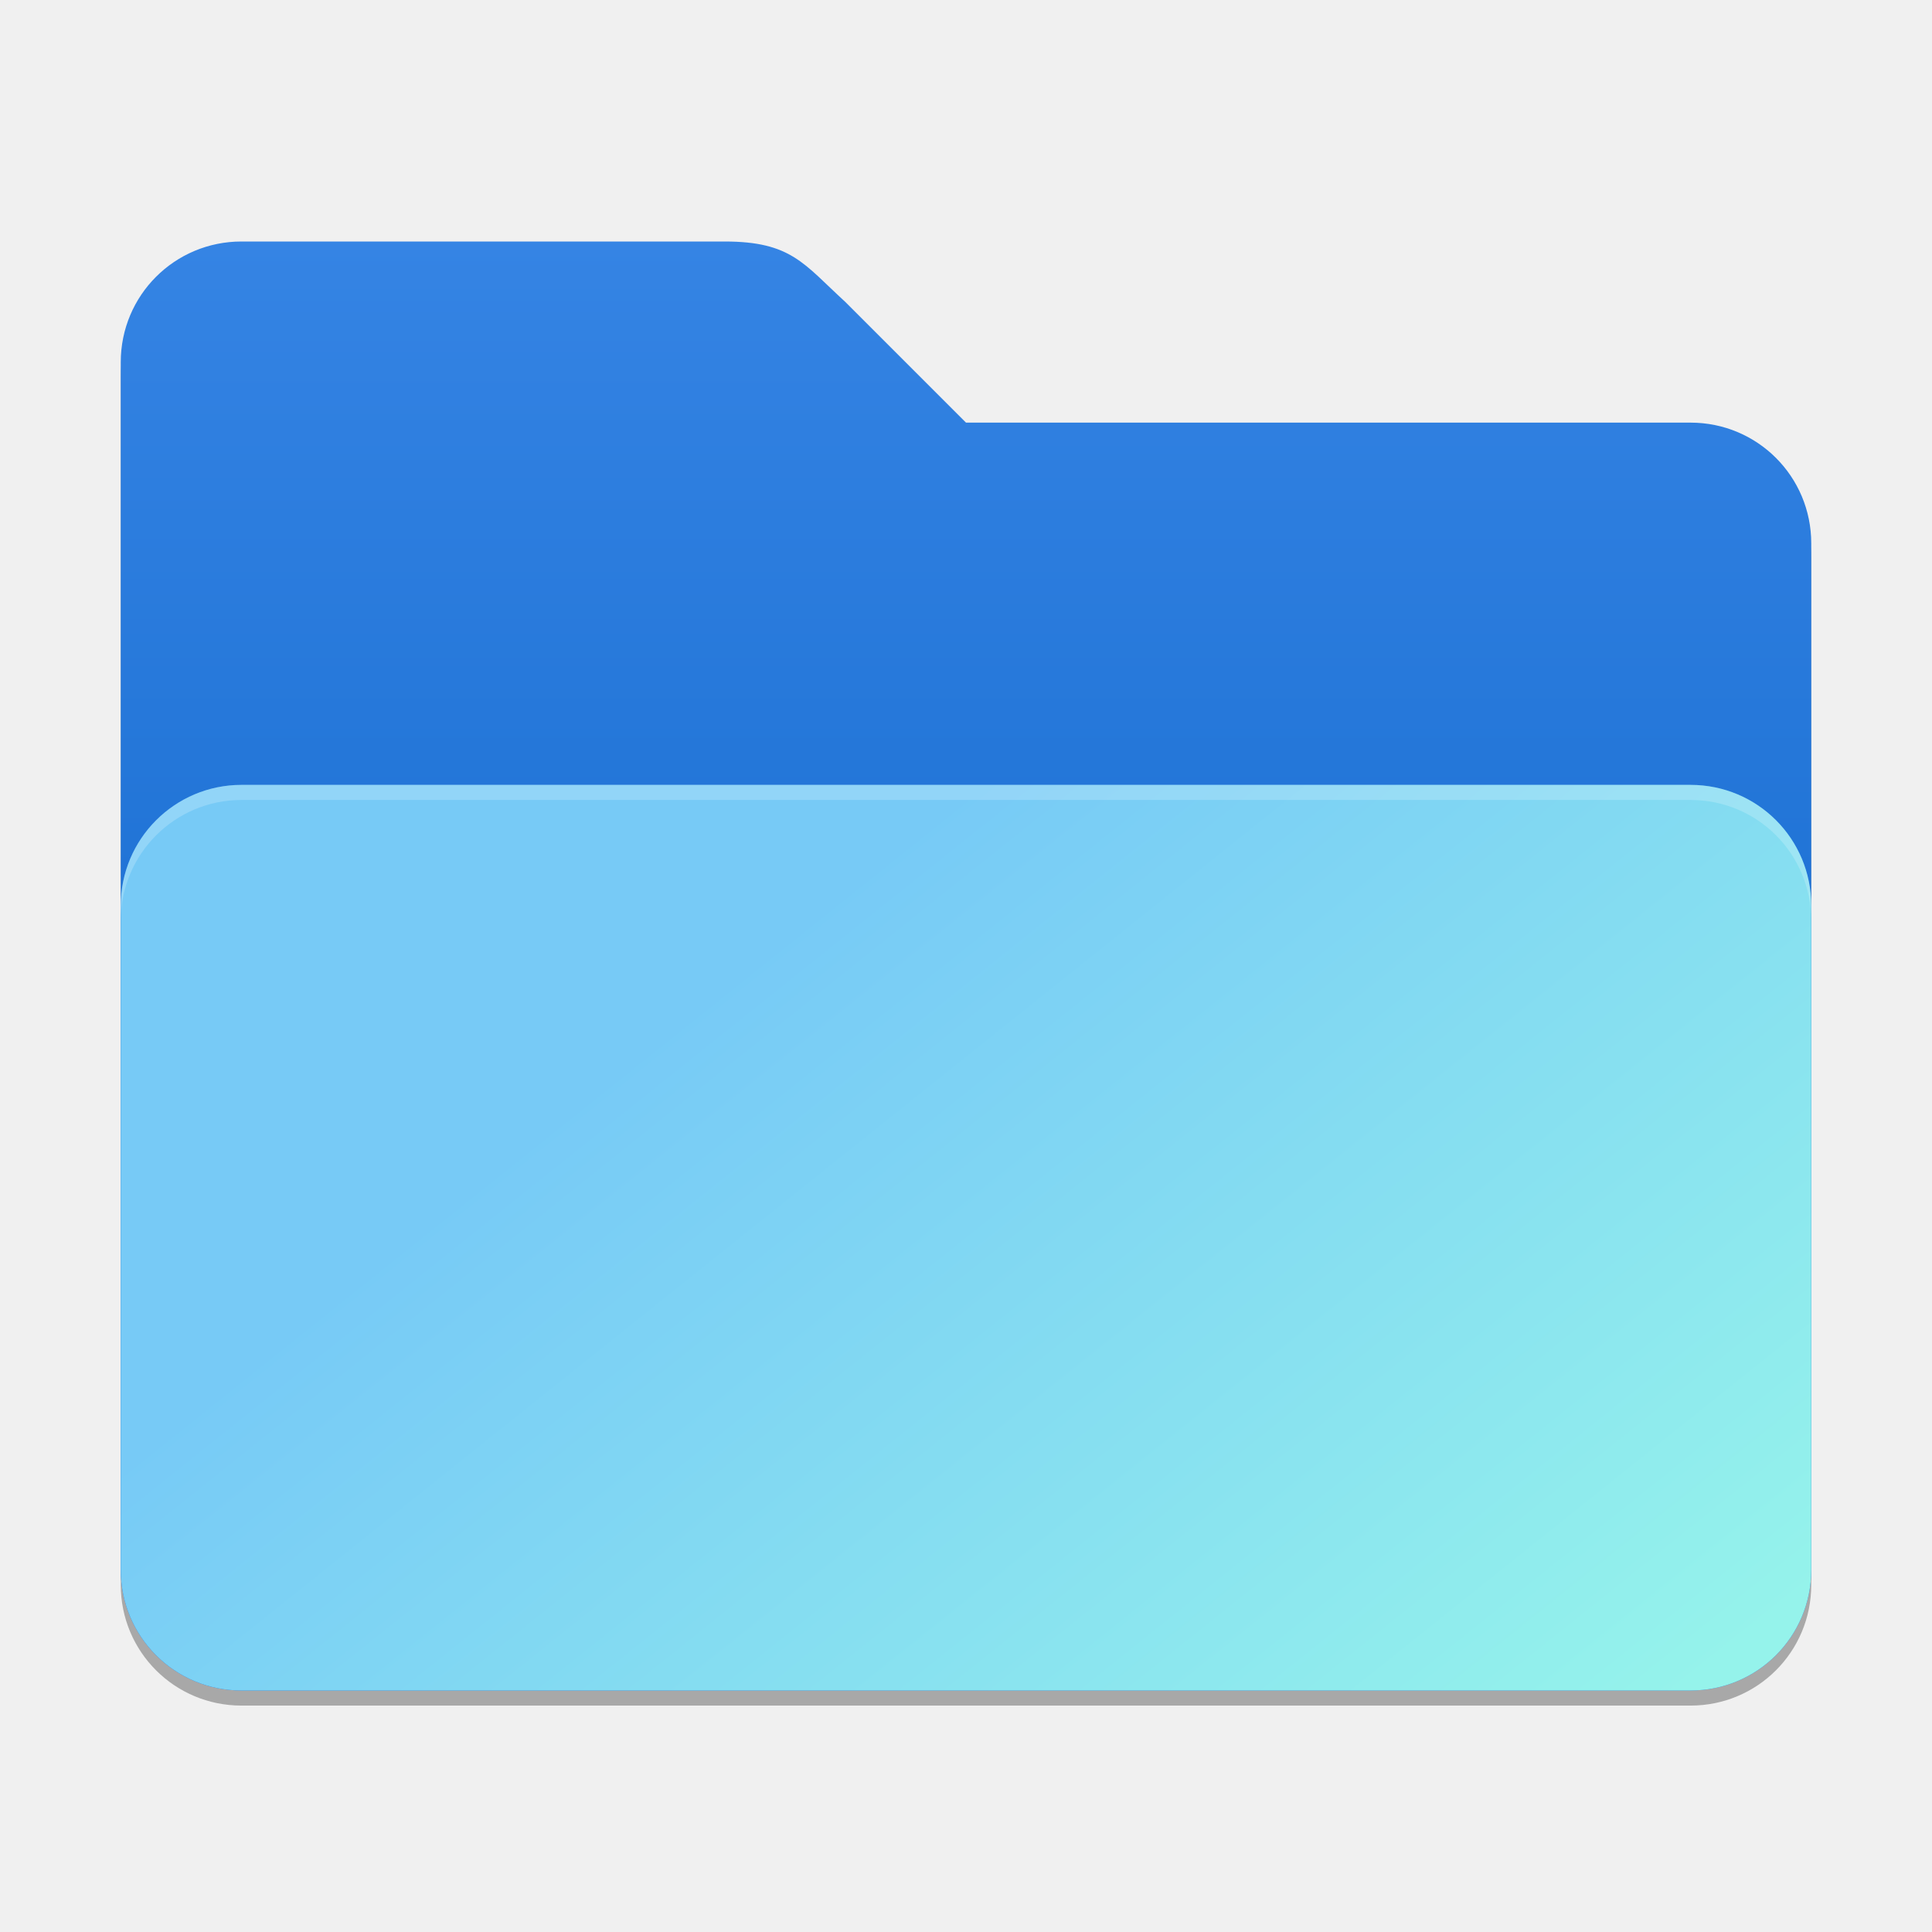
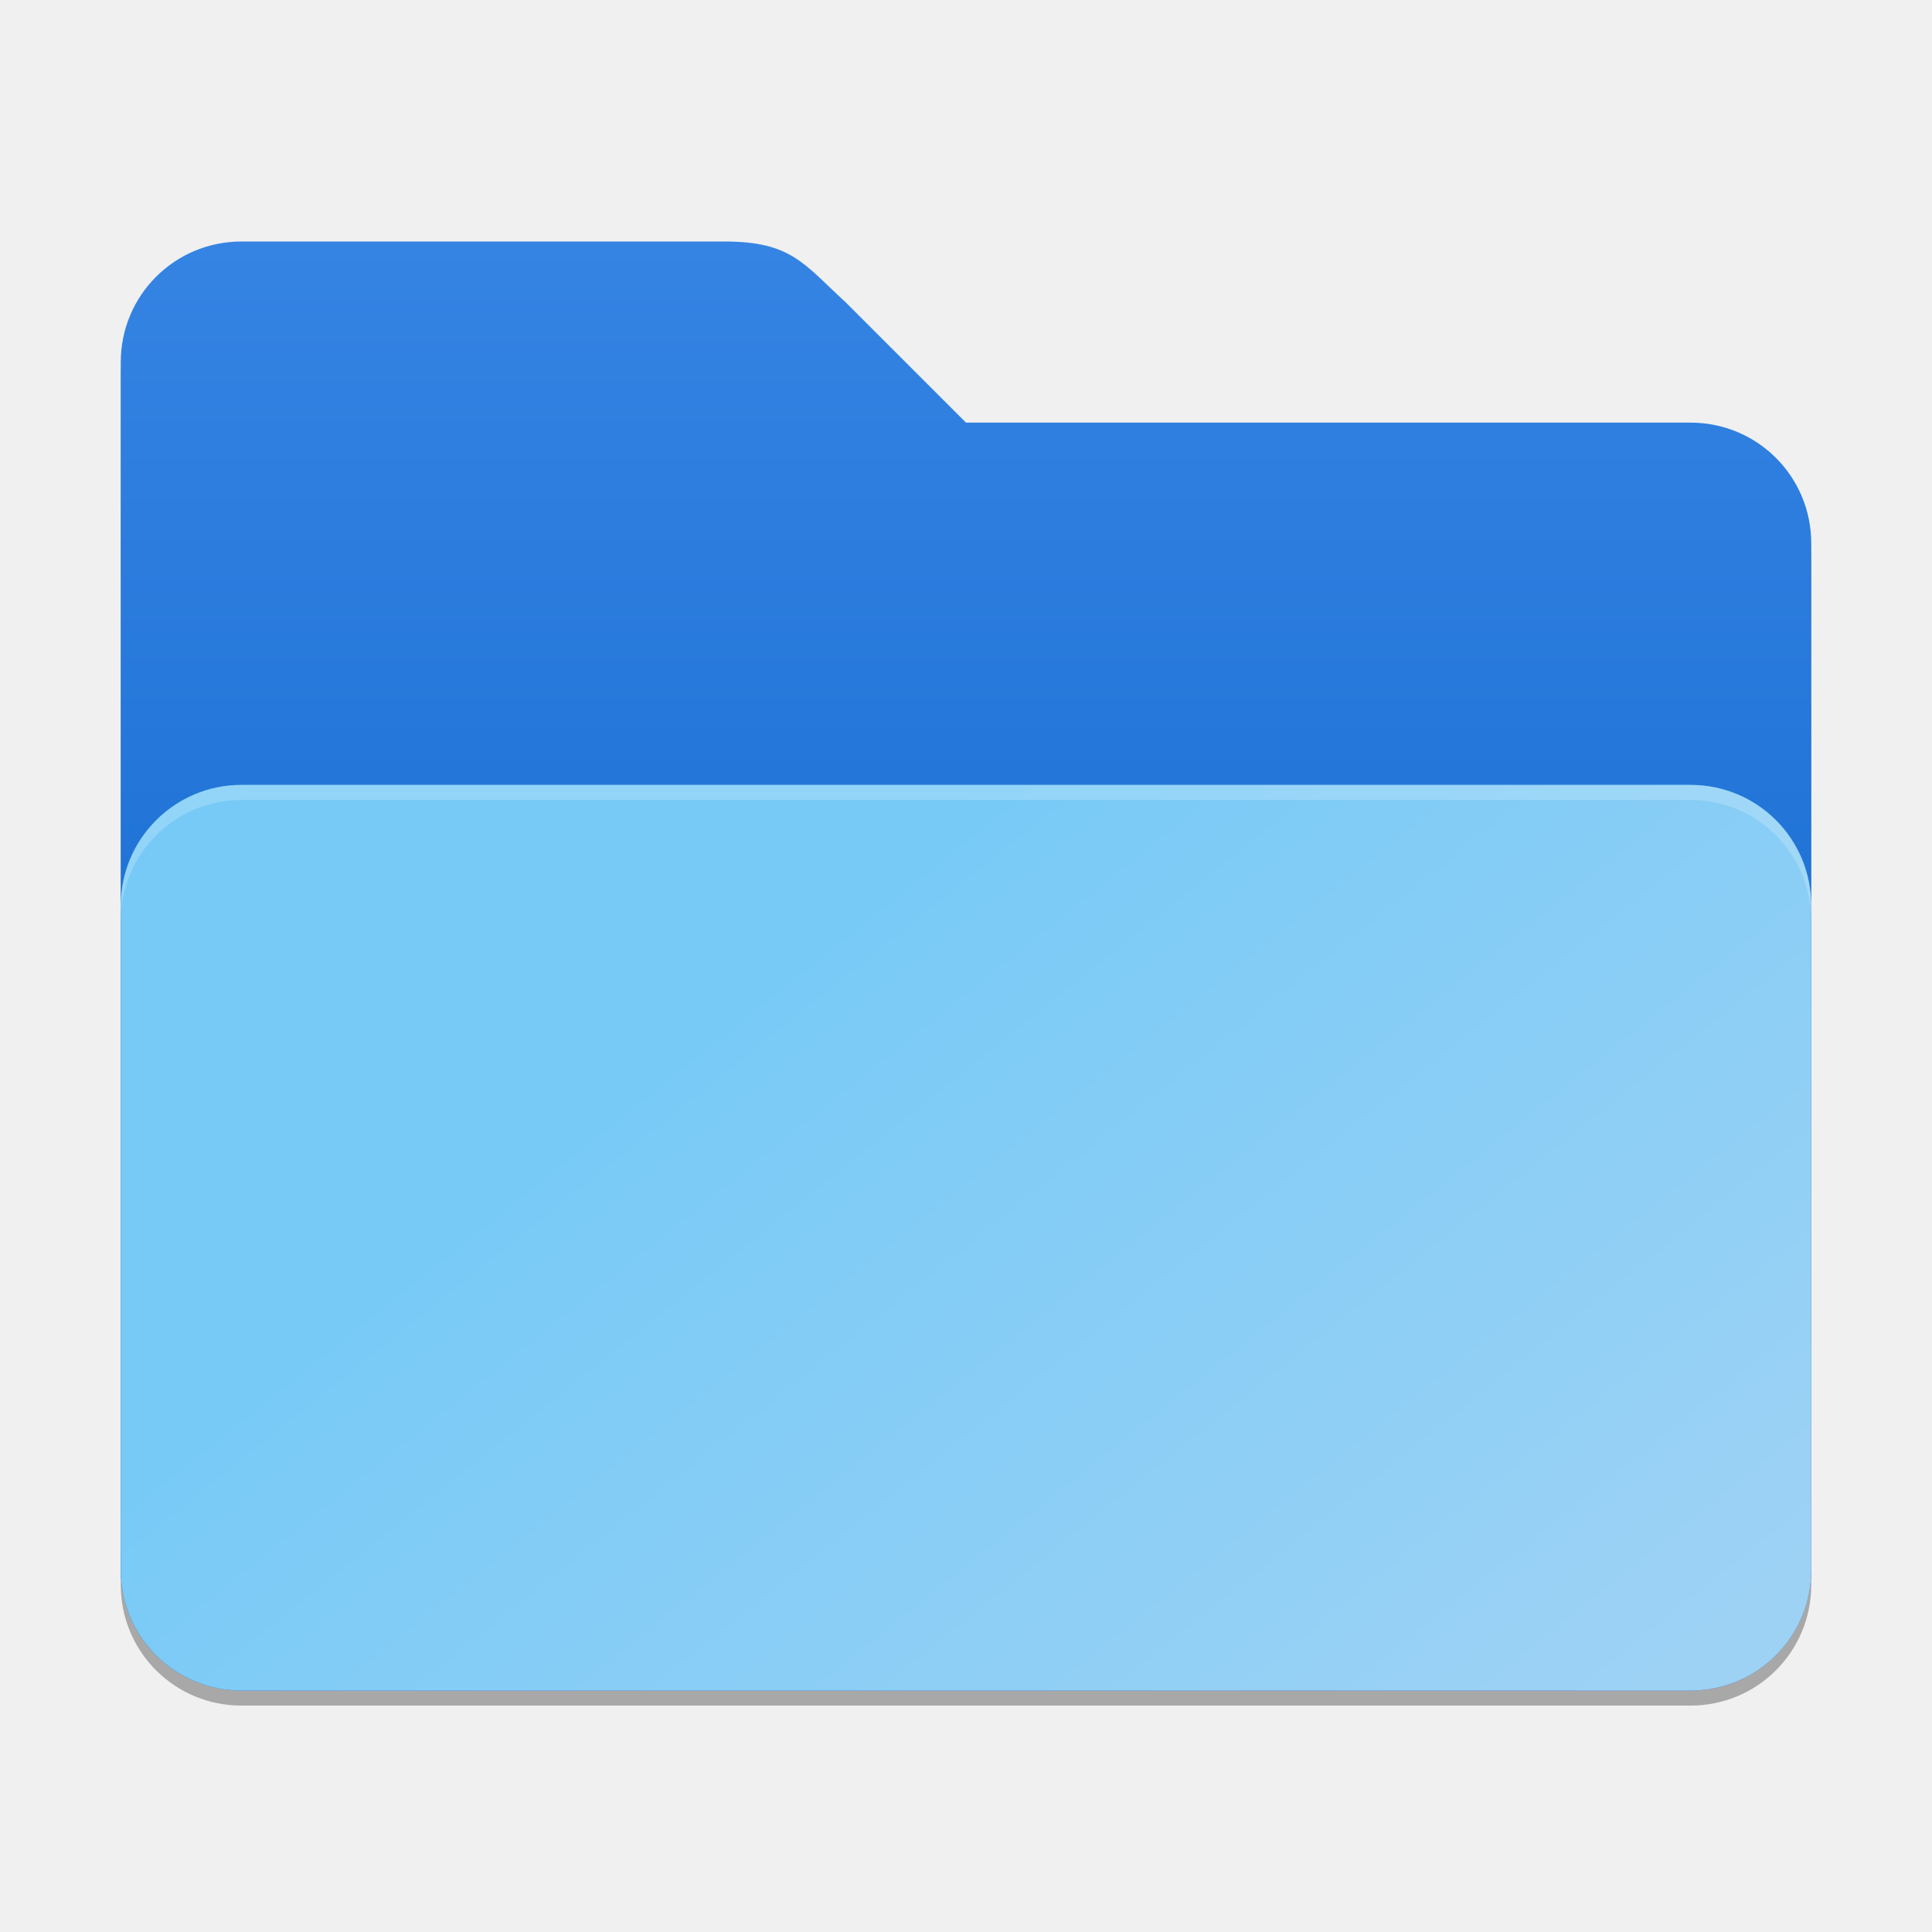
<svg xmlns="http://www.w3.org/2000/svg" xmlns:xlink="http://www.w3.org/1999/xlink" width="128" height="128" viewBox="0 0 128 128" version="1.1" id="svg5">
  <defs id="defs2">
    <linearGradient id="linearGradient3155">
      <stop style="stop-color:#3584e4;stop-opacity:1;" offset="0" id="stop3151" />
      <stop style="stop-color:#1d71d4;stop-opacity:1;" offset="1" id="stop3153" />
    </linearGradient>
    <linearGradient id="linearGradient3147">
-       <stop style="stop-color:#95f3eb;stop-opacity:1;" offset="0" id="stop3143" />
+       <stop style="stop-color:#9ed2f5;stop-opacity:1;" offset="0" id="stop3143" />
      <stop style="stop-color:#77caf6;stop-opacity:1;" offset="1" id="stop3145" />
    </linearGradient>
    <linearGradient xlink:href="#linearGradient3147" id="linearGradient3149" x1="56" y1="55" x2="32" y2="25" gradientUnits="userSpaceOnUse" gradientTransform="matrix(2,0,0,2,0,2)" />
    <linearGradient xlink:href="#linearGradient3155" id="linearGradient3157" x1="16" y1="7" x2="16" y2="32" gradientUnits="userSpaceOnUse" gradientTransform="matrix(2,0,0,2,0,2)" />
  </defs>
  <path d="m 16,17 c -4.432,0 -8,3.568 -8,8 v 80 c 0,4.432 3.568,8 8,8 h 96 c 4.432,0 8,-3.568 8,-8 V 37 c 0,-4.432 -3.568,-8 -8,-8 H 64 l -8,-8 c -2.717,-2.64 -3.568,-4 -8,-4 z" style="opacity:0.3;fill:#000000;stroke-width:4" id="path1016" />
  <path id="rect184" style="fill:url(#linearGradient3157);fill-opacity:1;stroke-width:4" d="m 16,16 c -4.432,0 -8,3.568 -8,8 v 80 c 0,4.432 3.568,8 8,8 h 96 c 4.432,0 8,-3.568 8,-8 V 36 c 0,-4.432 -3.568,-8 -8,-8 H 64 l -8,-8 c -2.755,-2.517 -3.568,-4 -8,-4 z" />
  <path id="rect1043" style="fill:url(#linearGradient3149);fill-opacity:1;stroke-width:4" d="m 16,52 c -4.418,0 -8,3.582 -8,8 v 44 c 0,4.432 3.568,8 8,8 h 96 c 4.432,0 8,-3.568 8,-8 V 60 c 0,-4.432 -3.568,-8 -8,-8 z" />
  <path id="path3081" style="opacity:0.2;fill:#ffffff;stroke-width:4" d="m 16,52 c -4.418,0 -8,3.582 -8,8 v 1 c 0,-4.418 3.582,-8 8,-8 h 96 c 4.432,0 8,3.568 8,8 v -1 c 0,-4.432 -3.568,-8 -8,-8 z" />
</svg>
